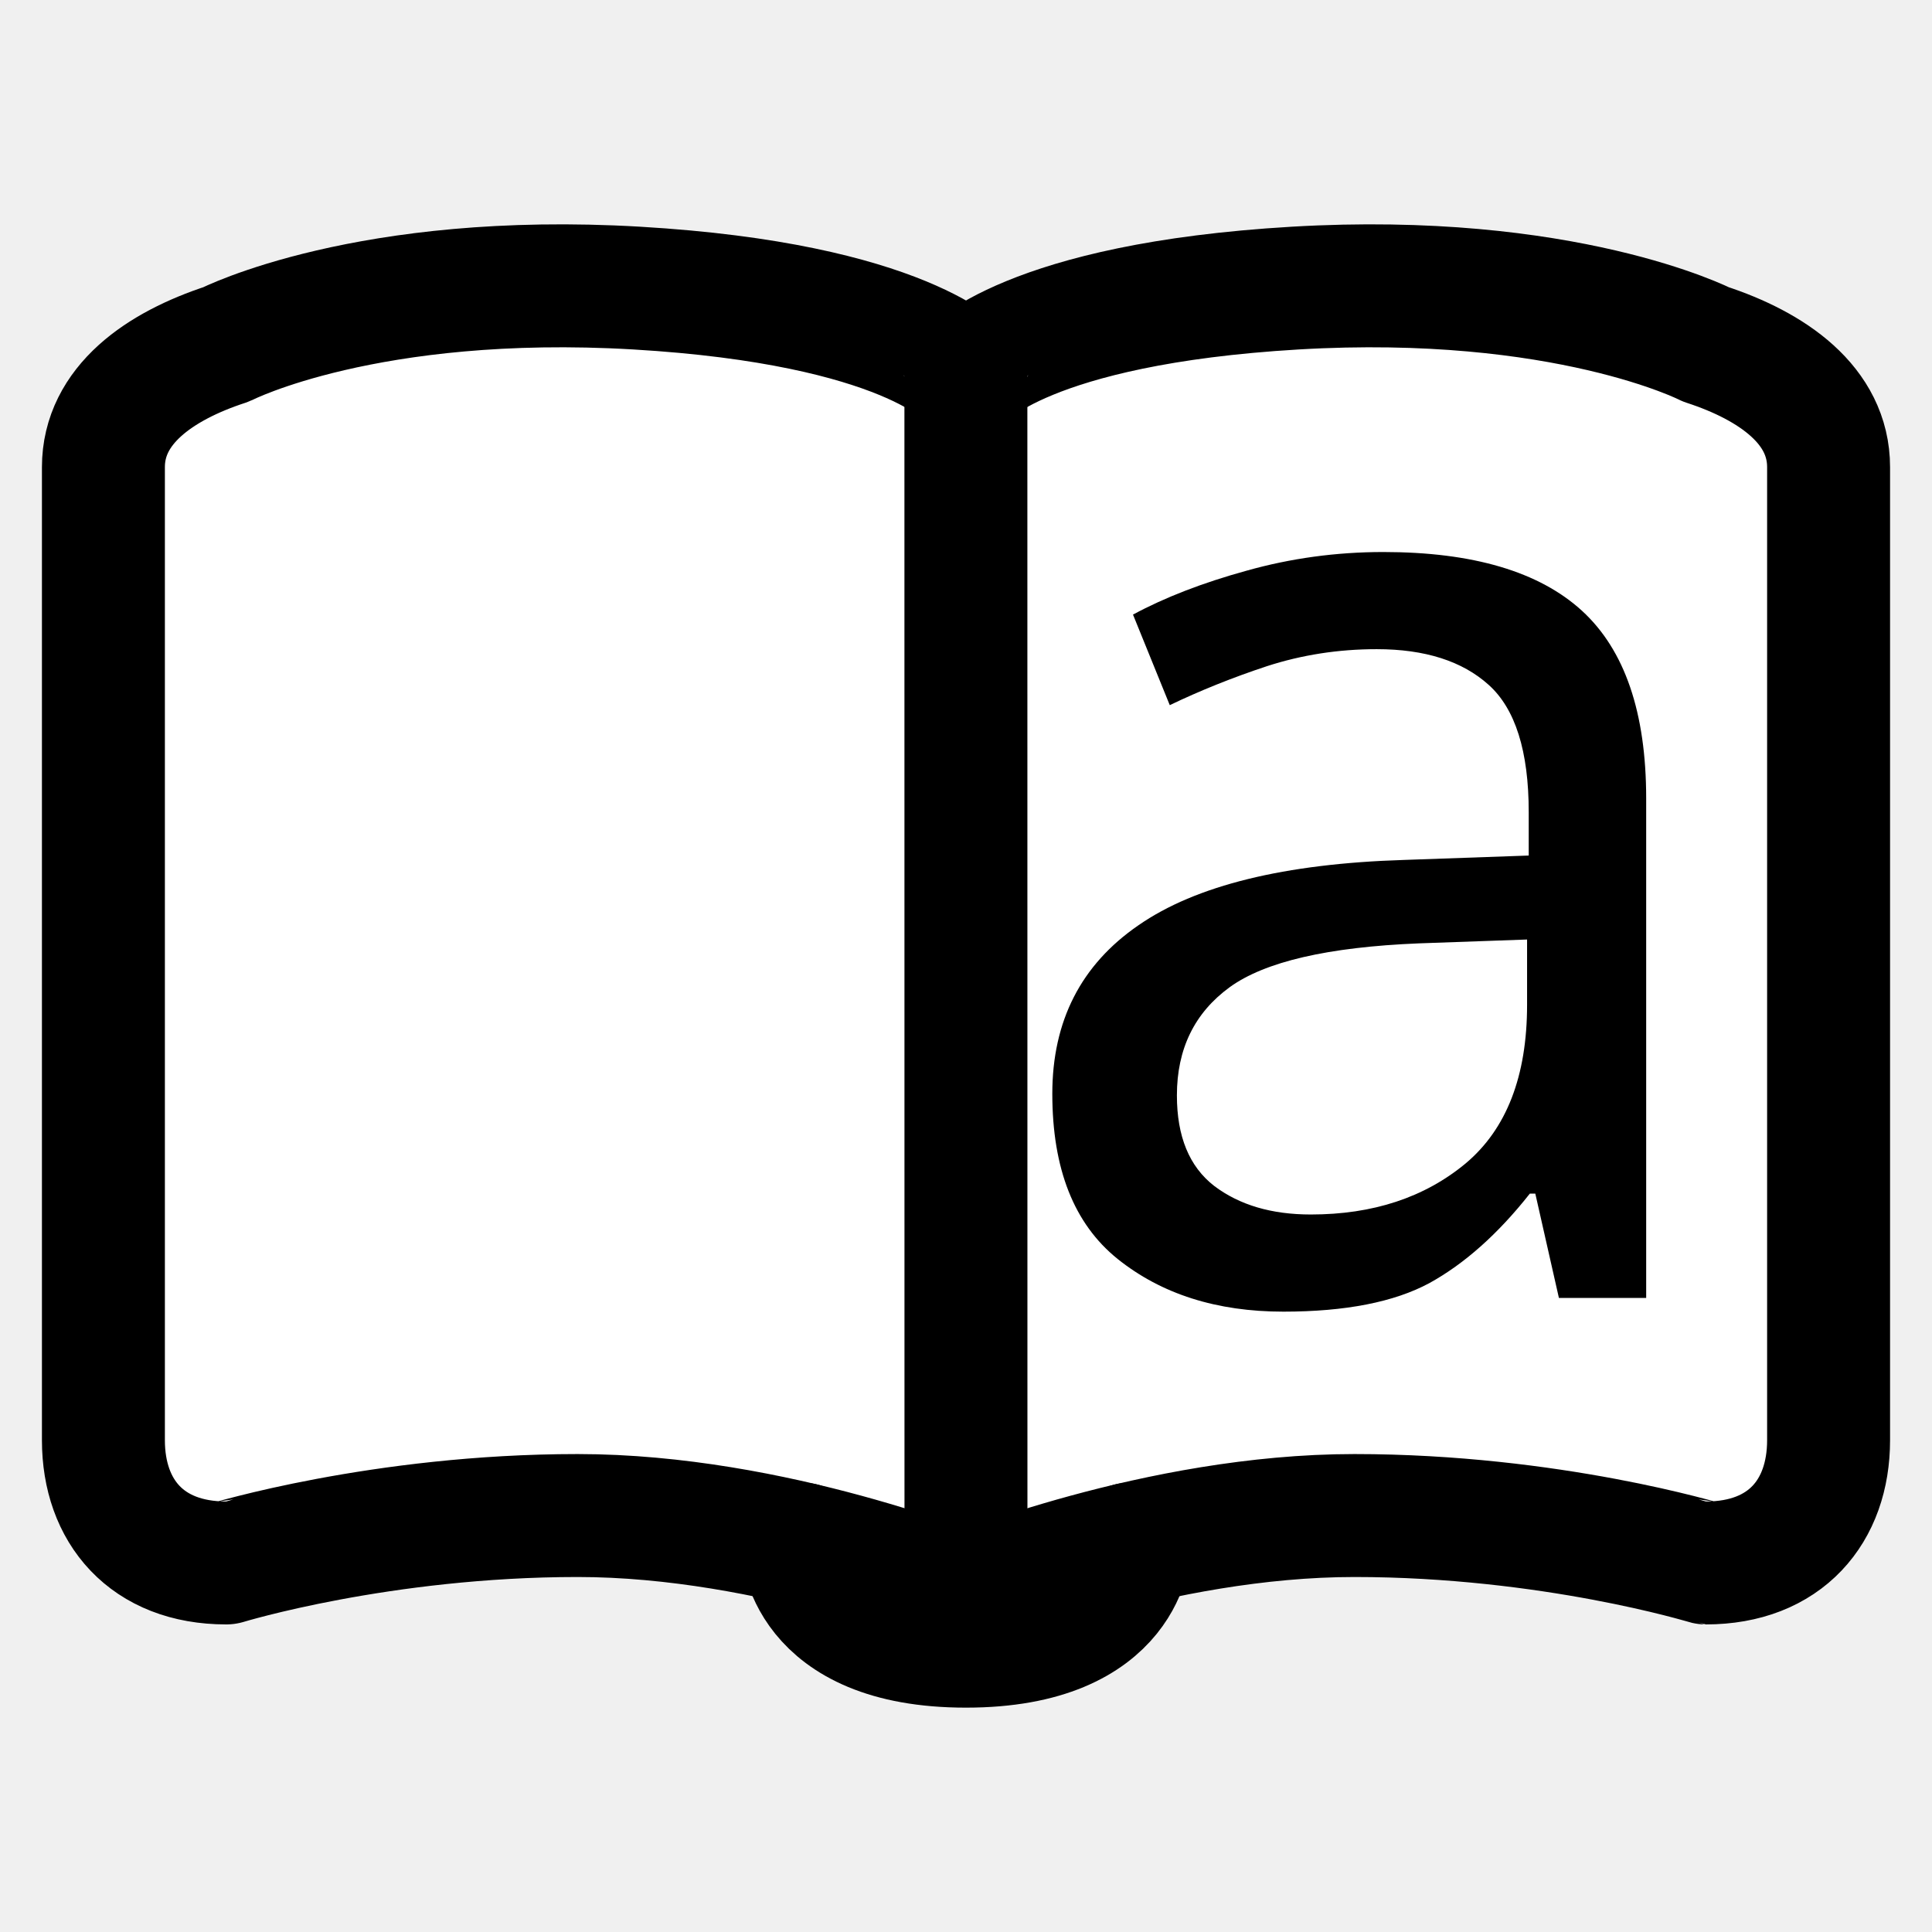
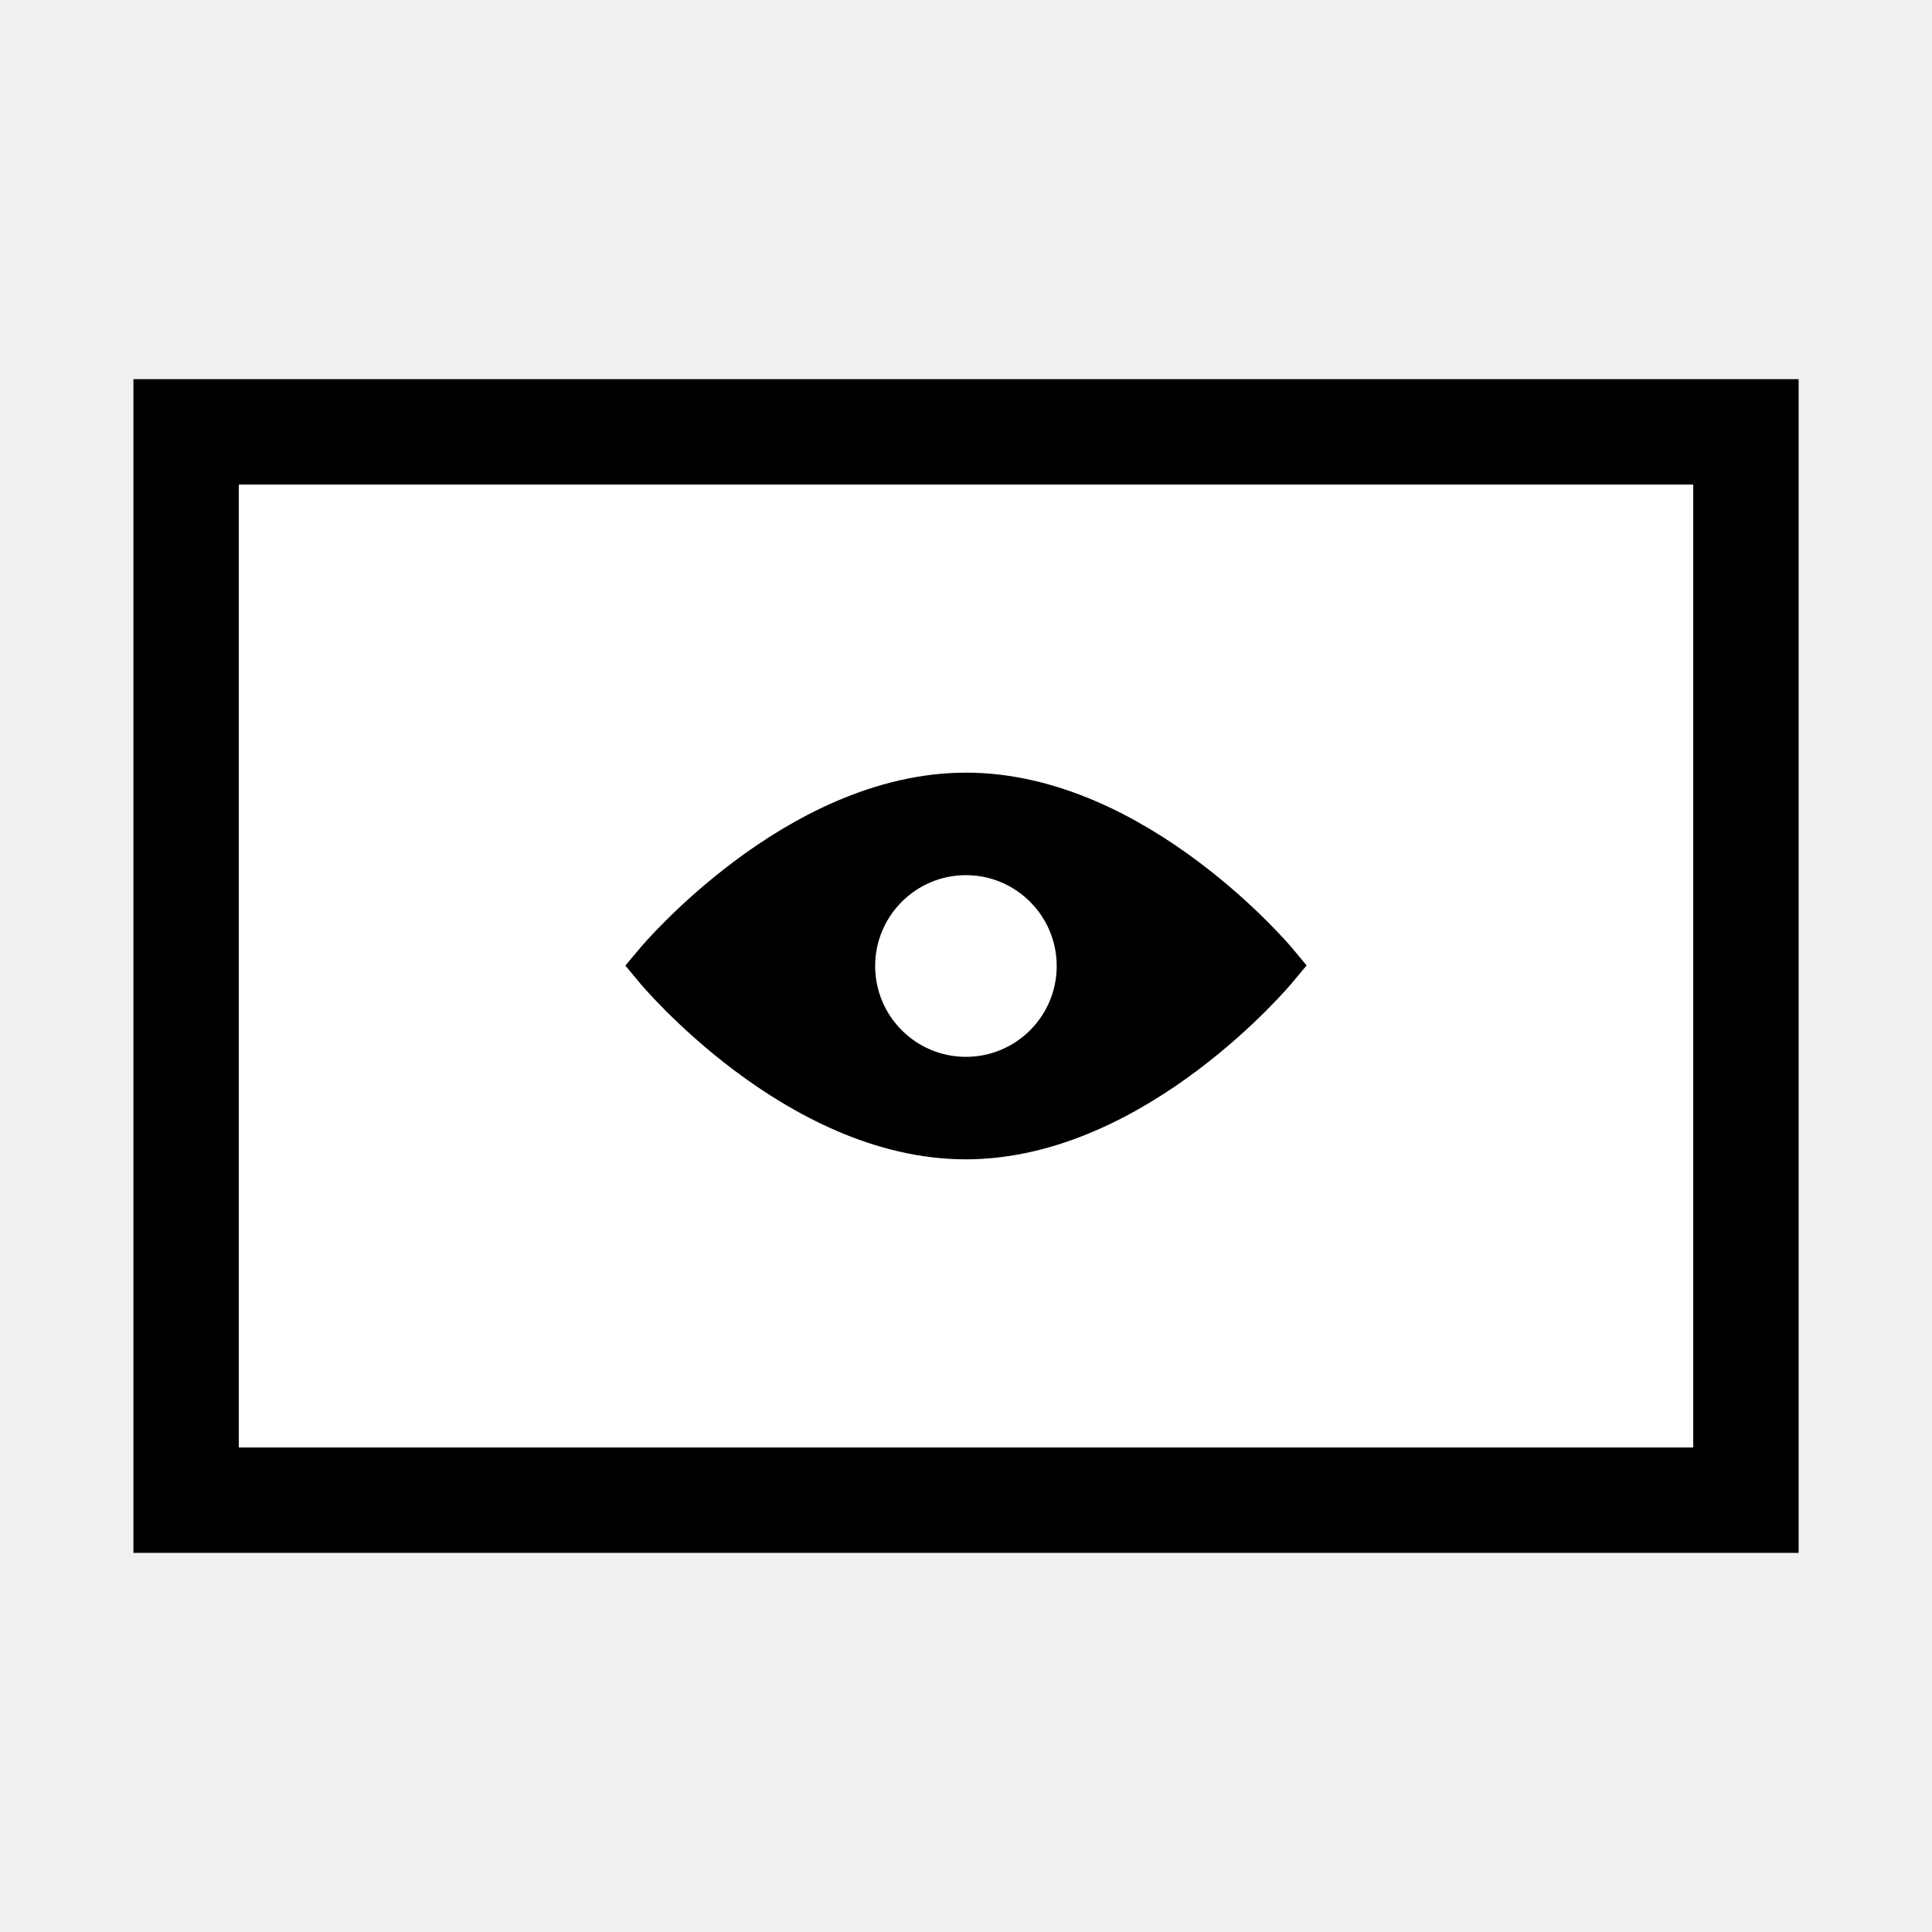
- <svg xmlns="http://www.w3.org/2000/svg" height="55px" viewBox="0 0 55 55" width="55px" stroke-linecap="round" stroke-linejoin="round" stroke-width="3.5" stroke="#000" fill="#fff">
-   <g>
-     <path d="m 27.503,10.705 h -0.002 c 0,-0.002 -1.71,-2.053 -9.376,-2.504 -7.666,-0.449 -11.683,1.602 -11.686,1.603 C 4.541,10.423 2.944,11.539 2.944,13.298 v 27.702 c 0,2.025 1.235,3.494 3.495,3.494 0.003,0 4.41,-1.35 10.004,-1.35 5.589,-0.001 11.061,2.253 11.061,2.253" fill="#fff" stroke="#000" style="fill-opacity:1;stroke-width:3.5;stroke-linejoin:round;display:inline" />
-     <path d="m 27.497,10.705 0,0 c 0,-0.002 1.715,-2.053 9.377,-2.504 7.668,-0.449 11.686,1.602 11.688,1.603 1.897,0.619 3.494,1.735 3.494,3.494 v 27.702 c 0,2.025 -1.233,3.494 -3.494,3.494 -0.003,0 -4.409,-1.35 -10.004,-1.35 -5.589,-0.001 -11.062,2.253 -11.062,2.253" fill="#fff" stroke="#000" style="fill-opacity:1;stroke-width:3.5;stroke-linejoin:round;display:inline" />
-     <line fill="#fff" stroke="#000" style="fill-opacity:1;stroke-width:3.5;stroke-linecap:round;stroke-linejoin:round;display:inline" x1="27.497" x2="27.499" y1="10.705" y2="45.399" id="line3064" />
-     <path d="m 32.165,43.957 c 0,0 -0.031,2.906 -4.666,2.906 -4.632,0 -4.663,-2.906 -4.663,-2.906" fill="#000" stroke="#000" style="stroke-width:3.5;stroke-linecap:round;stroke-linejoin:round;display:inline" />
-   </g>
-   <text x="28.16" y="36.948" style="font-size:38.968px;font-style:normal;font-weight:normal;line-height:125%;letter-spacing:0px;word-spacing:0px;fill-opacity:1;stroke:none;font-family:Sans">
-     <tspan x="28.16" y="36.948" id="tspan8" fill="#000" stroke="none;" style="font-size:38.968px;">a</tspan>
-   </text>
+ <svg xmlns="http://www.w3.org/2000/svg" version="1.1" width="55" height="55" viewBox="0 0 55 55" id="svg2">
+   <defs id="defs18">
+ 	
+ 	
+ 	
+ 	
+ 	
+ 	
+ 	
+ 
+ 		
+ 	
+ 			
+ 			
+ 		</defs>
+   <rect width="44.405" height="30.413" ry="0" x="5.298" y="12.294" id="rect2997" style="fill:#ffffff;fill-opacity:1;stroke:#000000;stroke-width:3;stroke-linecap:butt;stroke-linejoin:miter;stroke-miterlimit:4;stroke-opacity:1;stroke-dasharray:none" />
+   <path d="m 27.499,22.746 c -4.757,0 -8.72,4.744 -8.72,4.744 0,0 3.963,4.767 8.72,4.764 4.757,-0.004 8.722,-4.77 8.722,-4.77 0,0 -3.964,-4.741 -8.722,-4.738 z m 0,8.09 c -1.842,0 -3.335,-1.494 -3.335,-3.336 0,-1.839 1.493,-3.336 3.335,-3.336 1.839,0 3.333,1.497 3.333,3.336 10e-4,1.842 -1.493,3.336 -3.333,3.336 z" id="path3156" style="fill:#010101;stroke:#000000;stroke-width:1.5;stroke-miterlimit:4;stroke-opacity:1;stroke-dasharray:none;display:inline" />
</svg>
